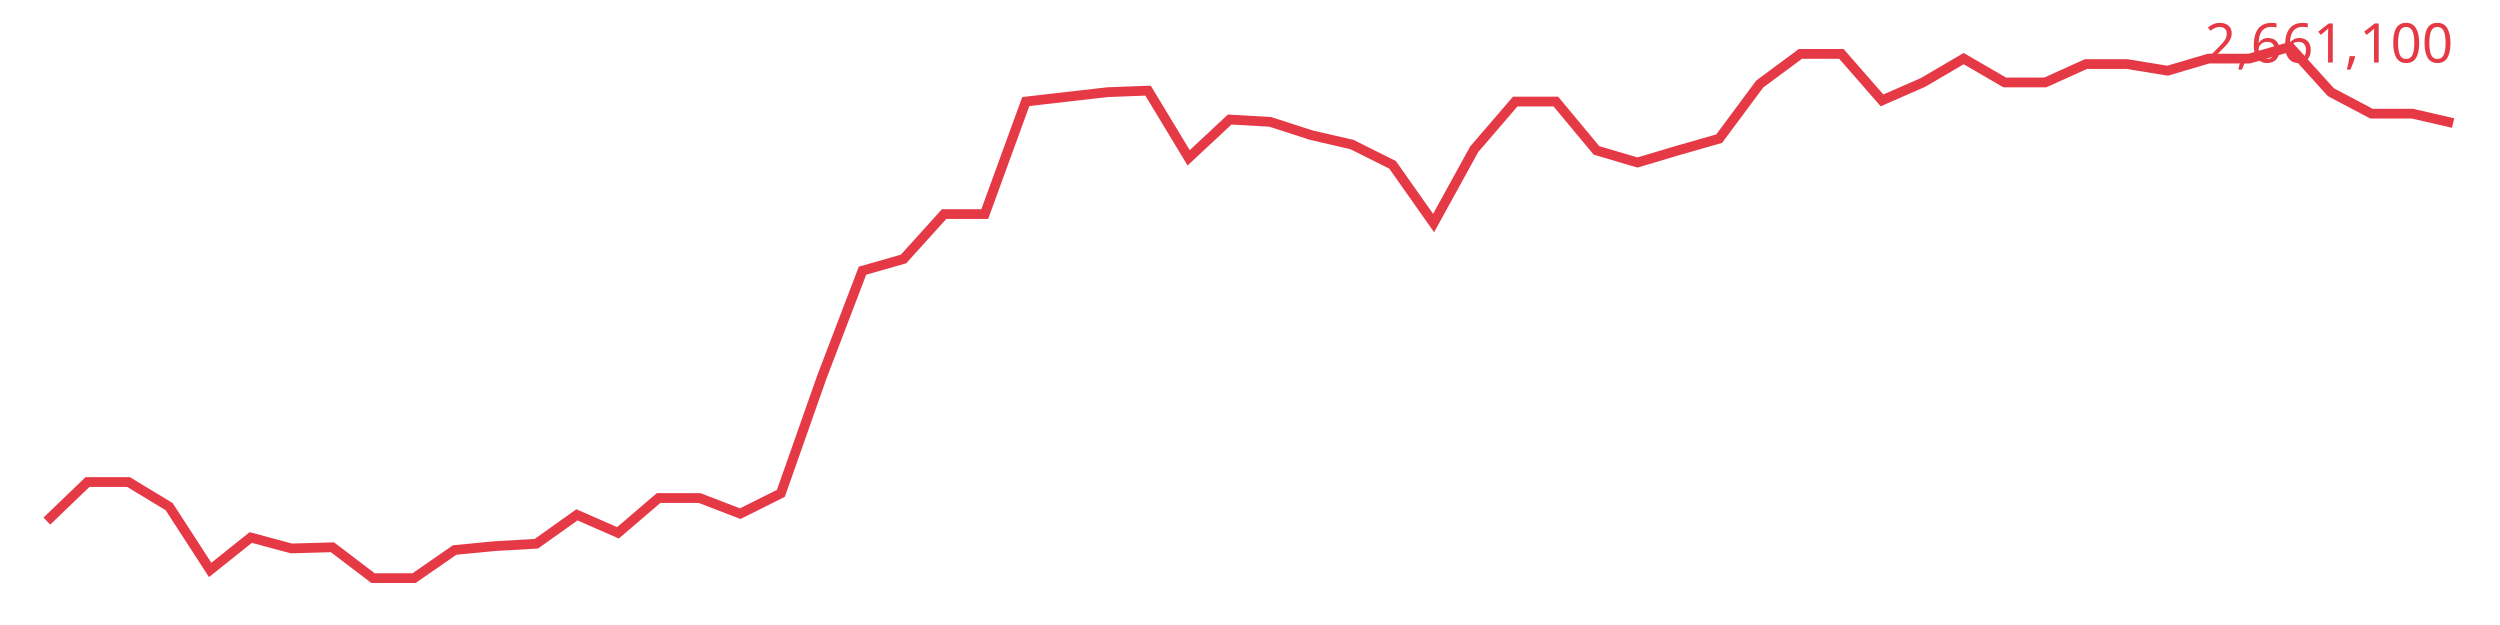
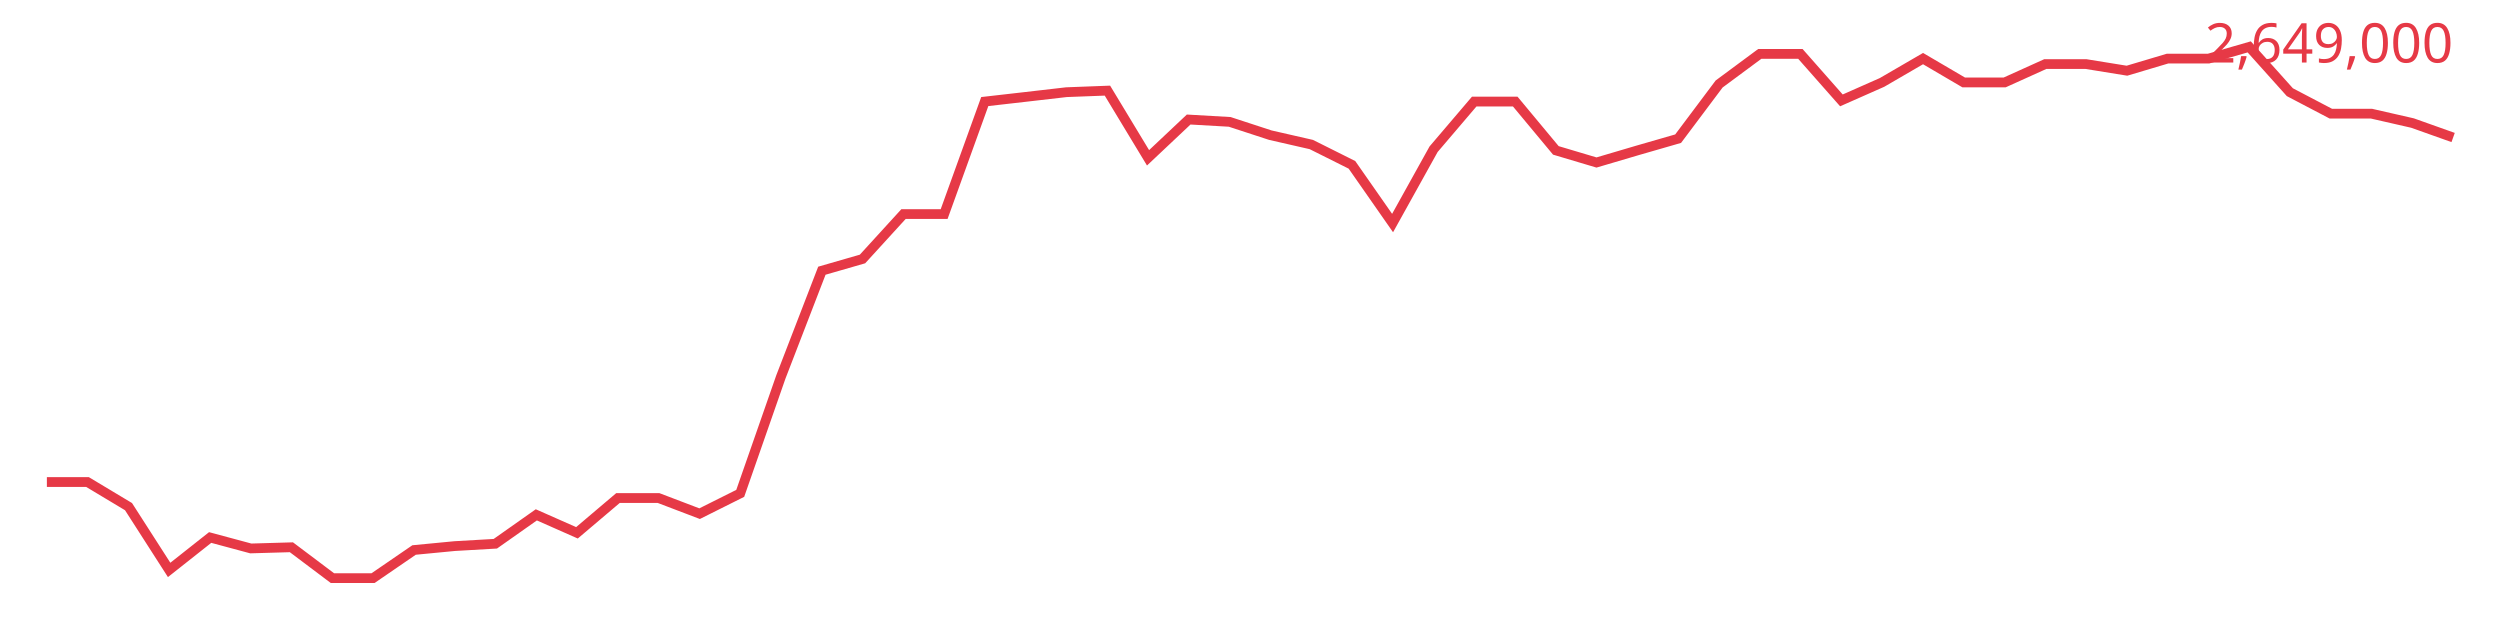
<svg xmlns="http://www.w3.org/2000/svg" viewBox="0 0 640 160" font-family="sans-serif">
-   <polyline fill="none" stroke="#e63946" stroke-width="2.5" points="12.0,133.4 22.4,123.4 32.9,123.4 43.3,129.7 53.8,145.9 64.2,137.6 74.6,140.4 85.1,140.1 95.5,148.0 106.0,148.0 116.4,140.8 126.8,139.8 137.3,139.2 147.7,131.8 158.2,136.4 168.6,127.5 179.1,127.5 189.5,131.5 199.9,126.3 210.4,96.5 220.8,69.3 231.3,66.3 241.7,54.8 252.1,54.8 262.6,26.0 273.0,24.8 283.5,23.6 293.9,23.2 304.3,40.4 314.8,30.6 325.2,31.2 335.7,34.6 346.1,37.0 356.5,42.2 367.0,57.1 377.4,38.2 387.9,26.0 398.3,26.0 408.7,38.5 419.2,41.6 429.6,38.5 440.1,35.5 450.5,21.5 460.9,13.8 471.4,13.8 481.8,25.7 492.3,21.1 502.7,15.0 513.2,21.1 523.6,21.1 534.0,16.4 544.5,16.4 554.9,18.1 565.4,15.0 575.8,15.0 586.2,12.0 596.7,23.6 607.1,29.1 617.6,29.1 628.0,31.5" />
-   <text x="628" y="16" text-anchor="end" font-size="14" fill="#e63946">2,661,100</text>
+   <polyline fill="none" stroke="#e63946" stroke-width="2.5" points="12.0,123.4 22.4,123.4 32.9,129.7 43.3,145.9 53.8,137.6 64.2,140.4 74.6,140.1 85.1,148.0 95.5,148.0 106.0,140.8 116.4,139.8 126.8,139.2 137.3,131.8 147.7,136.4 158.2,127.5 168.6,127.5 179.1,131.5 189.5,126.3 199.9,96.5 210.4,69.3 220.8,66.3 231.3,54.8 241.7,54.8 252.1,26.0 262.6,24.8 273.0,23.6 283.5,23.2 293.9,40.4 304.3,30.6 314.8,31.2 325.2,34.6 335.7,37.0 346.1,42.2 356.5,57.1 367.0,38.2 377.4,26.0 387.9,26.0 398.3,38.5 408.7,41.6 419.2,38.5 429.6,35.5 440.1,21.5 450.5,13.8 460.9,13.8 471.4,25.7 481.8,21.1 492.3,15.0 502.7,21.1 513.2,21.1 523.6,16.4 534.0,16.4 544.5,18.1 554.9,15.0 565.4,15.0 575.8,12.0 586.2,23.6 596.7,29.1 607.1,29.1 617.6,31.5 628.0,35.2" />
+   <text x="628" y="16" text-anchor="end" font-size="14" fill="#e63946">2,649,000</text>
</svg>
